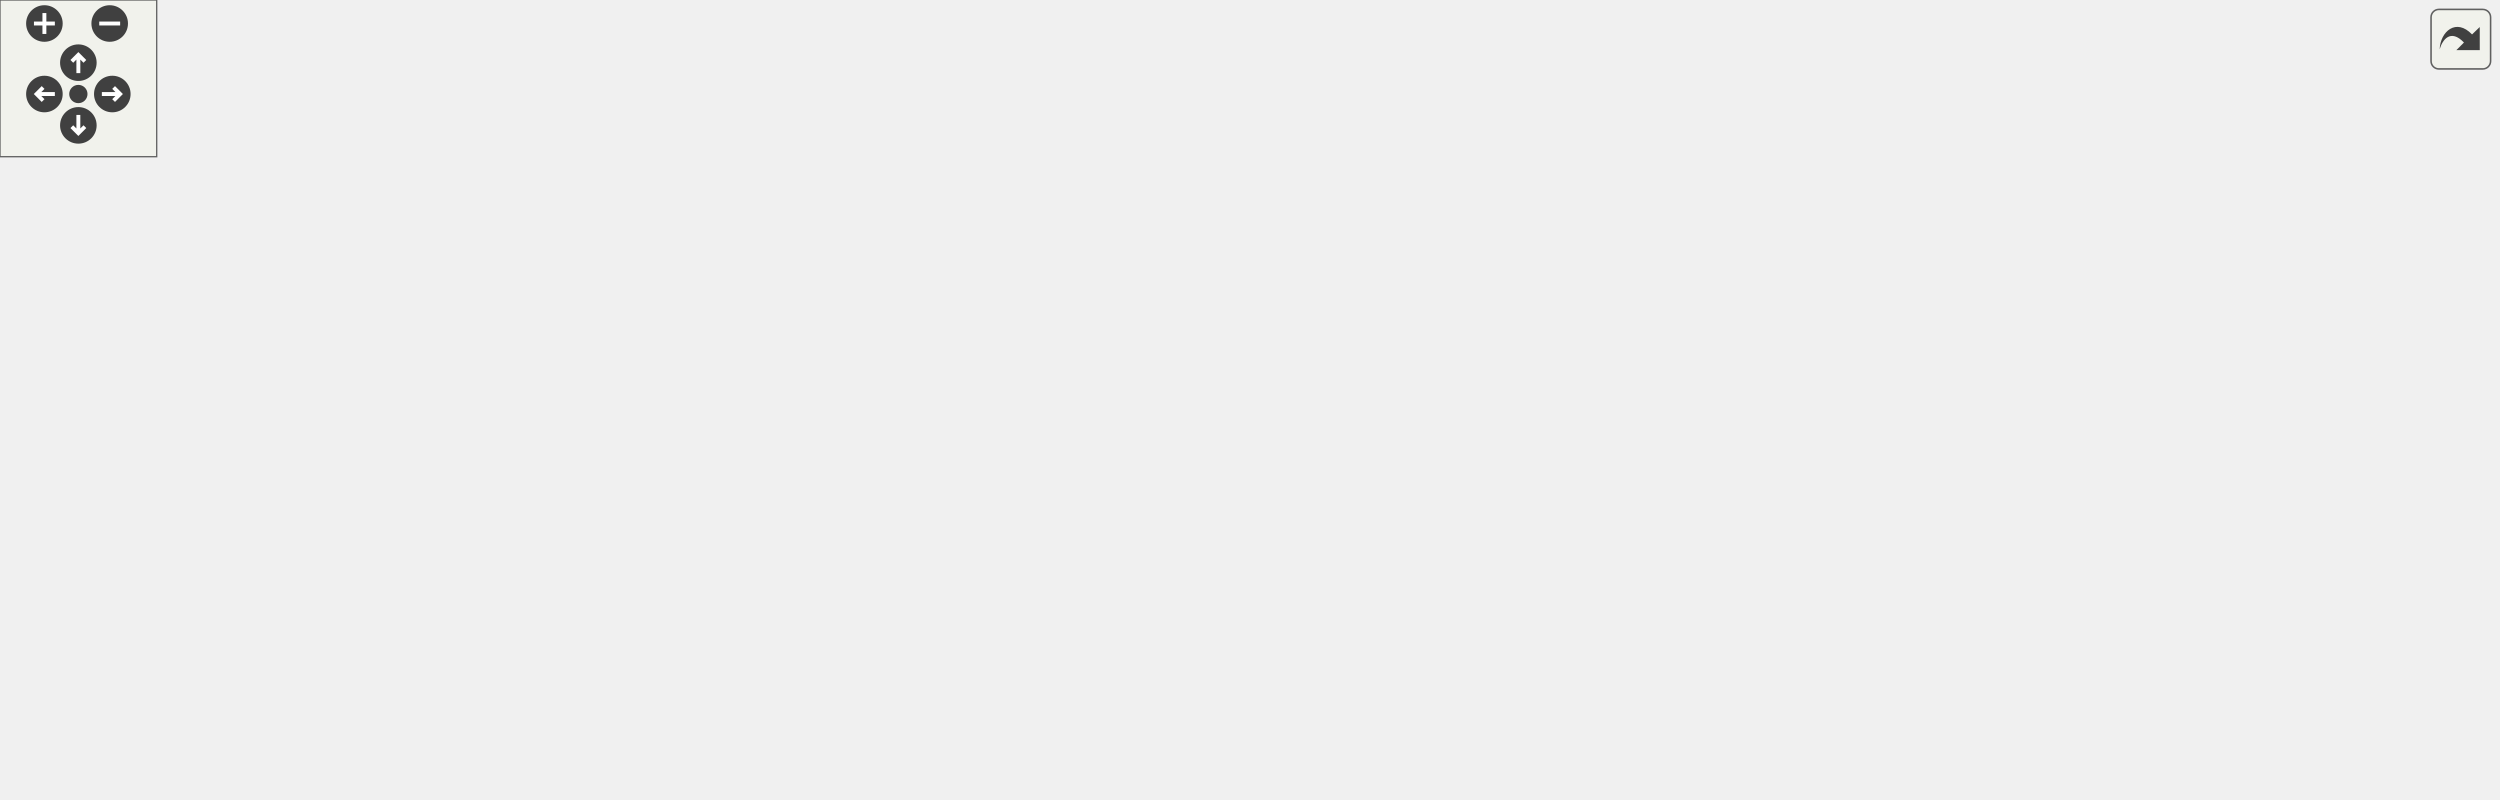
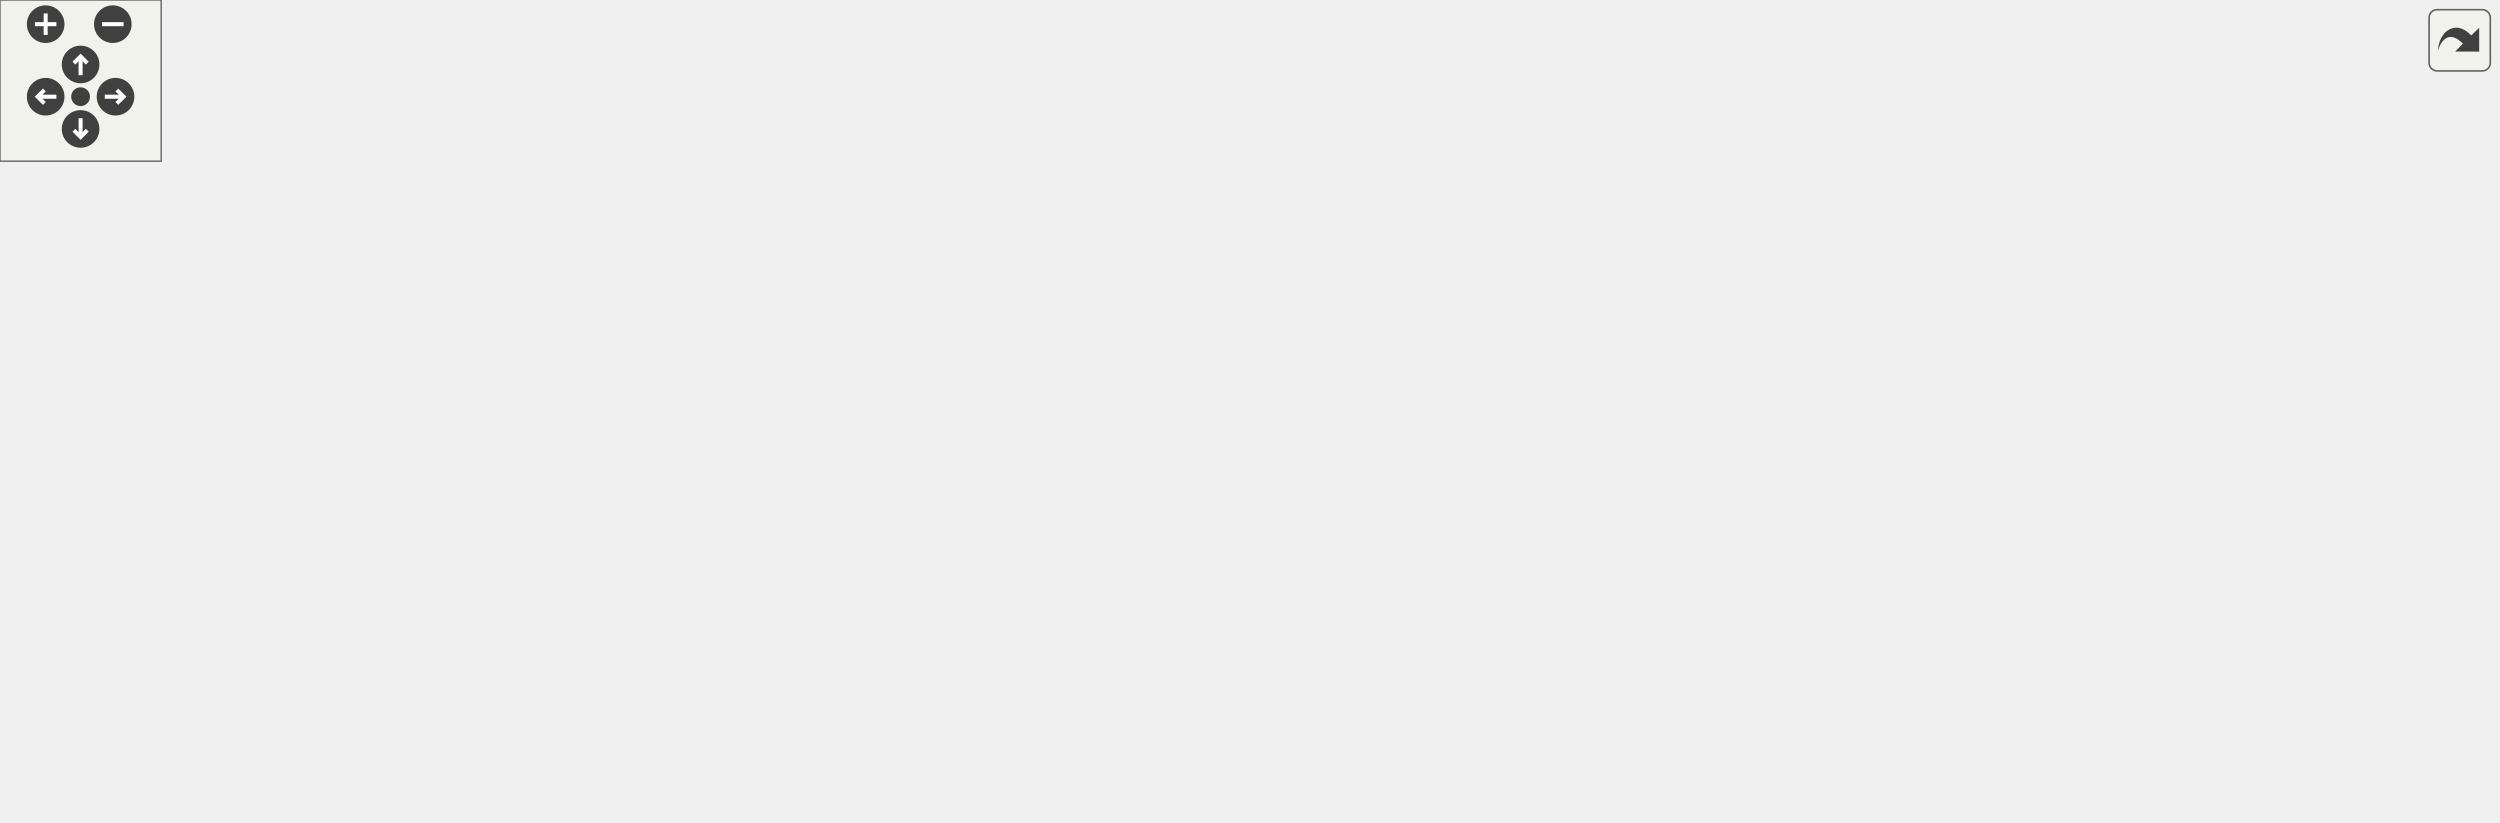
<svg xmlns="http://www.w3.org/2000/svg" xmlns:xlink="http://www.w3.org/1999/xlink" id="main" version="1.1" xml:space="preserve">
  <style type="text/css">
.edge:hover path { stroke: red; }
.edge:hover polygon { stroke: red; fill: red; }
</style>
  <defs>
    <circle id="rim" cx="0" cy="0" r="7" />
    <circle id="rim2" cx="0" cy="0" r="3.5" />
    <g id="zoomPlus">
      <use xlink:href="#rim" fill="#404040">
        <set attributeName="fill" to="#808080" begin="zoomplus.mouseover" end="zoomplus.mouseout" />
      </use>
      <path d="M-4,0h8M0,-4v8" fill="none" stroke="white" stroke-width="1.5" pointer-events="none" />
    </g>
    <g id="zoomMin">
      <use xlink:href="#rim" fill="#404040">
        <set attributeName="fill" to="#808080" begin="zoomminus.mouseover" end="zoomminus.mouseout" />
      </use>
      <path d="M-4,0h8" fill="none" stroke="white" stroke-width="1.5" pointer-events="none" />
    </g>
    <g id="dirArrow">
      <path fill="none" stroke="white" stroke-width="1.5" d="M0,-3.0v7 M-2.5,-0.5L0,-3.0L2.5,-0.5" />
    </g>
    <g id="resetDef">
      <use xlink:href="#rim2" fill="#404040">
        <set attributeName="fill" to="#808080" begin="reset.mouseover" end="reset.mouseout" />
      </use>
    </g>
  </defs>
  <svg id="graph" class="graph">
    <g id="viewport">
      <g id="node1" class="node">
        <g id="a_node1">
          <a xlink:title="The data for an open file descriptor.">
-             <polygon fill="#bfbfbf" stroke="black" points="734.5,-7 734.5,-26 807.5,-26 807.5,-7 734.5,-7" />
-             <text text-anchor="middle" x="771" y="-14" font-family="Helvetica,sans-Serif" font-size="10.00">fs_handle_t</text>
+             <polygon fill="#bfbfbf" stroke="black" points="301.87,-7 301.87,-26 374.87,-26 374.87,-7 301.87,-7" />
+             <text text-anchor="middle" x="338.37" y="-14" font-family="Helvetica,sans-Serif" font-size="10.00">fs_handle_t</text>
          </a>
        </g>
      </g>
      <g id="node2" class="node">
        <g id="a_node2">
          <a xlink:href="structfs__directory__entry__t.html" target="_top" xlink:title="A VFS directory entry. Files AND directories have these, but internally there is also a tree of fs_tr...">
-             <polygon fill="none" stroke="black" points="73,-98 73,-117 187,-117 187,-98 73,-98" />
-             <text text-anchor="middle" x="130" y="-105" font-family="Helvetica,sans-Serif" font-size="10.00">fs_directory_entry_t</text>
+             <polygon fill="none" stroke="black" points="717.37,-98 717.37,-117 831.37,-117 831.37,-98 717.37,-98" />
+             <text text-anchor="middle" x="774.37" y="-105" font-family="Helvetica,sans-Serif" font-size="10.00">fs_directory_entry_t</text>
          </a>
        </g>
      </g>
      <g id="edge1" class="edge">
-         <path fill="none" stroke="#9a32cd" stroke-dasharray="5,2" d="M156.23,-93.53C184.35,-80.29 230.68,-60.41 273,-51 360.97,-31.45 634.75,-21.55 734.32,-18.53" />
-         <polygon fill="#9a32cd" stroke="#9a32cd" points="154.59,-90.43 147.08,-97.9 157.61,-96.75 154.59,-90.43" />
-         <text text-anchor="middle" x="282.5" y="-54" font-family="Helvetica,sans-Serif" font-size="10.00"> file</text>
+         <path fill="none" stroke="#9a32cd" stroke-dasharray="5,2" d="M742.03,-94.26C729.92,-89.73 716.04,-84.58 703.37,-80 666.62,-66.72 658.45,-59.8 620.37,-51 533.91,-31.01 429.62,-22.57 375.32,-19.32" />
+         <polygon fill="#9a32cd" stroke="#9a32cd" points="741.12,-97.66 751.72,-97.9 743.59,-91.11 741.12,-97.66" />
+         <text text-anchor="middle" x="665.87" y="-54" font-family="Helvetica,sans-Serif" font-size="10.00"> file</text>
      </g>
      <g id="edge2" class="edge">
-         <path fill="none" stroke="#9a32cd" stroke-dasharray="5,2" d="M197.08,-114.44C201.99,-112.88 205,-110.57 205,-107.5 205,-102.71 197.67,-99.76 187.23,-98.64" />
-         <polygon fill="#9a32cd" stroke="#9a32cd" points="196.37,-111.01 187.23,-116.36 197.71,-117.89 196.37,-111.01" />
-         <text text-anchor="middle" x="217.5" y="-105" font-family="Helvetica,sans-Serif" font-size="10.00"> next</text>
+         <path fill="none" stroke="#9a32cd" stroke-dasharray="5,2" d="M841.46,-114.44C846.37,-112.88 849.37,-110.57 849.37,-107.5 849.37,-102.71 842.05,-99.76 831.6,-98.64" />
+         <polygon fill="#9a32cd" stroke="#9a32cd" points="840.75,-111.01 831.6,-116.36 842.08,-117.89 840.75,-111.01" />
+         <text text-anchor="middle" x="861.87" y="-105" font-family="Helvetica,sans-Serif" font-size="10.00"> next</text>
      </g>
      <g id="node4" class="node">
        <g id="a_node4">
          <a xlink:href="structfs__tree__t.html" target="_top" xlink:title="Used internally by filesystem.c to cache directories to RAM.">
-             <polygon fill="none" stroke="black" points="236.5,-7 236.5,-26 295.5,-26 295.5,-7 236.5,-7" />
-             <text text-anchor="middle" x="266" y="-14" font-family="Helvetica,sans-Serif" font-size="10.00">fs_tree_t</text>
+             <polygon fill="none" stroke="black" points="600.87,-7 600.87,-26 659.87,-26 659.87,-7 600.87,-7" />
+             <text text-anchor="middle" x="630.37" y="-14" font-family="Helvetica,sans-Serif" font-size="10.00">fs_tree_t</text>
          </a>
        </g>
      </g>
      <g id="edge6" class="edge">
-         <path fill="none" stroke="#9a32cd" stroke-dasharray="5,2" d="M122.84,-88.22C119.51,-76.4 117.85,-61.34 126,-51 139.47,-33.93 199.3,-24.59 236.26,-20.36" />
-         <polygon fill="#9a32cd" stroke="#9a32cd" points="119.62,-89.6 126.15,-97.94 126.24,-87.35 119.62,-89.6" />
-         <text text-anchor="middle" x="138" y="-54" font-family="Helvetica,sans-Serif" font-size="10.00"> files</text>
+         <path fill="none" stroke="#9a32cd" stroke-dasharray="5,2" d="M771.71,-87.63C769.04,-75.56 763.77,-60.44 753.37,-51 727.74,-27.71 687.48,-20.38 660.05,-18.19" />
+         <polygon fill="#9a32cd" stroke="#9a32cd" points="768.29,-88.39 773.49,-97.62 775.18,-87.16 768.29,-88.39" />
+         <text text-anchor="middle" x="773.37" y="-54" font-family="Helvetica,sans-Serif" font-size="10.00"> files</text>
      </g>
      <g id="node3" class="node">
        <g id="a_node3">
          <a xlink:title=" ">
-             <polygon fill="none" stroke="#bfbfbf" points="254,-226.5 254,-245.5 310,-245.5 310,-226.5 254,-226.5" />
-             <text text-anchor="middle" x="282" y="-233.5" font-family="Helvetica,sans-Serif" font-size="10.00">uint64_t</text>
-           </a>
-         </g>
-       </g>
-       <g id="edge21" class="edge">
-         <path fill="none" stroke="#9a32cd" stroke-dasharray="5,2" d="M290.15,-216.98C299.15,-198.8 315.16,-170.93 336,-153 350.47,-140.55 361.36,-148.35 375,-135 404.69,-105.94 381.84,-74.64 416,-51 441.77,-33.16 648.9,-22.58 734.34,-18.94" />
-         <polygon fill="#9a32cd" stroke="#9a32cd" points="286.91,-215.65 285.79,-226.19 293.23,-218.65 286.91,-215.65" />
-         <text text-anchor="middle" x="422" y="-127" font-family="Helvetica,sans-Serif" font-size="10.00"> inbufpos</text>
-         <text text-anchor="middle" x="422" y="-116" font-family="Helvetica,sans-Serif" font-size="10.00">inbufsize</text>
-         <text text-anchor="middle" x="422" y="-105" font-family="Helvetica,sans-Serif" font-size="10.00">outbufpos</text>
-         <text text-anchor="middle" x="422" y="-94" font-family="Helvetica,sans-Serif" font-size="10.00">outbufsize</text>
-         <text text-anchor="middle" x="422" y="-83" font-family="Helvetica,sans-Serif" font-size="10.00">seekpos</text>
+             <polygon fill="none" stroke="#bfbfbf" points="332.37,-226.5 332.37,-245.5 388.37,-245.5 388.37,-226.5 332.37,-226.5" />
+             <text text-anchor="middle" x="360.37" y="-233.5" font-family="Helvetica,sans-Serif" font-size="10.00">uint64_t</text>
+           </a>
+         </g>
+       </g>
+       <g id="edge22" class="edge">
+         <path fill="none" stroke="#9a32cd" stroke-dasharray="5,2" d="M358.49,-216.39C353.95,-171.47 342.51,-58.44 339.25,-26.2" />
+         <polygon fill="#9a32cd" stroke="#9a32cd" points="355.02,-216.88 359.51,-226.47 361.99,-216.17 355.02,-216.88" />
+         <text text-anchor="middle" x="375.37" y="-127" font-family="Helvetica,sans-Serif" font-size="10.00"> inbufpos</text>
+         <text text-anchor="middle" x="375.37" y="-116" font-family="Helvetica,sans-Serif" font-size="10.00">inbufsize</text>
+         <text text-anchor="middle" x="375.37" y="-105" font-family="Helvetica,sans-Serif" font-size="10.00">outbufpos</text>
+         <text text-anchor="middle" x="375.37" y="-94" font-family="Helvetica,sans-Serif" font-size="10.00">outbufsize</text>
+         <text text-anchor="middle" x="375.37" y="-83" font-family="Helvetica,sans-Serif" font-size="10.00">seekpos</text>
      </g>
      <g id="edge3" class="edge">
-         <path fill="none" stroke="#9a32cd" stroke-dasharray="5,2" d="M244.25,-225.38C234.1,-221.35 223.79,-215.73 216,-208 197.19,-189.34 209.58,-173.67 193,-153 180.43,-137.33 160.96,-124.75 147,-117.01" />
-         <polygon fill="#9a32cd" stroke="#9a32cd" points="243.26,-228.74 253.85,-228.79 245.6,-222.15 243.26,-228.74" />
-         <text text-anchor="middle" x="234" y="-183.5" font-family="Helvetica,sans-Serif" font-size="10.00"> lbapos</text>
-         <text text-anchor="middle" x="234" y="-172.5" font-family="Helvetica,sans-Serif" font-size="10.00">size</text>
+         <path fill="none" stroke="#9a32cd" stroke-dasharray="5,2" d="M397.25,-221.92C403.95,-218.23 410.39,-213.65 415.37,-208 432.5,-188.62 413.82,-168.7 434.37,-153 458.18,-134.81 674.09,-141.3 703.37,-135 721.77,-131.04 741.77,-123.24 755.84,-117.12" />
+         <polygon fill="#9a32cd" stroke="#9a32cd" points="395.51,-218.87 388.06,-226.39 398.58,-225.16 395.51,-218.87" />
+         <text text-anchor="middle" x="452.37" y="-183.5" font-family="Helvetica,sans-Serif" font-size="10.00"> lbapos</text>
+         <text text-anchor="middle" x="452.37" y="-172.5" font-family="Helvetica,sans-Serif" font-size="10.00">size</text>
      </g>
      <g id="edge5" class="edge">
-         <path fill="none" stroke="#9a32cd" stroke-dasharray="5,2" d="M280.63,-216.39C277.33,-171.47 269.01,-58.44 266.64,-26.2" />
-         <polygon fill="#9a32cd" stroke="#9a32cd" points="277.15,-216.76 281.37,-226.47 284.13,-216.24 277.15,-216.76" />
-         <text text-anchor="middle" x="293" y="-116" font-family="Helvetica,sans-Serif" font-size="10.00"> device</text>
-         <text text-anchor="middle" x="293" y="-105" font-family="Helvetica,sans-Serif" font-size="10.00">lbapos</text>
-         <text text-anchor="middle" x="293" y="-94" font-family="Helvetica,sans-Serif" font-size="10.00">size</text>
+         <path fill="none" stroke="#9a32cd" stroke-dasharray="5,2" d="M368.46,-217.12C377.43,-197.17 392.24,-163.91 404.37,-135 414.57,-110.73 407,-97.83 426.37,-80 475.71,-34.6 557.26,-22.16 600.81,-18.76" />
+         <polygon fill="#9a32cd" stroke="#9a32cd" points="365.16,-215.93 364.24,-226.48 371.54,-218.8 365.16,-215.93" />
+         <text text-anchor="middle" x="444.37" y="-116" font-family="Helvetica,sans-Serif" font-size="10.00"> device</text>
+         <text text-anchor="middle" x="444.37" y="-105" font-family="Helvetica,sans-Serif" font-size="10.00">lbapos</text>
+         <text text-anchor="middle" x="444.37" y="-94" font-family="Helvetica,sans-Serif" font-size="10.00">size</text>
      </g>
      <g id="node5" class="node">
        <g id="a_node5">
          <a xlink:href="structfilesystem__t.html" target="_top" xlink:title="Defines a filesystem driver.">
-             <polygon fill="none" stroke="black" points="472.5,-98 472.5,-117 549.5,-117 549.5,-98 472.5,-98" />
-             <text text-anchor="middle" x="511" y="-105" font-family="Helvetica,sans-Serif" font-size="10.00">filesystem_t</text>
+             <polygon fill="none" stroke="black" points="181.87,-98 181.87,-117 258.87,-117 258.87,-98 181.87,-98" />
+             <text text-anchor="middle" x="220.37" y="-105" font-family="Helvetica,sans-Serif" font-size="10.00">filesystem_t</text>
          </a>
        </g>
      </g>
      <g id="edge9" class="edge">
-         <path fill="none" stroke="#9a32cd" stroke-dasharray="5,2" d="M313.83,-221.75C320.66,-217.97 327.47,-213.38 333,-208 353.1,-188.42 341.22,-169.38 364,-153 398.54,-128.17 417.71,-148.64 458,-135 471.64,-130.38 486.21,-122.89 496.62,-117.05" />
-         <polygon fill="#9a32cd" stroke="#9a32cd" points="311.97,-218.77 304.63,-226.41 315.13,-225.02 311.97,-218.77" />
-         <text text-anchor="middle" x="387.5" y="-194.5" font-family="Helvetica,sans-Serif" font-size="10.00"> createdir</text>
-         <text text-anchor="middle" x="387.5" y="-183.5" font-family="Helvetica,sans-Serif" font-size="10.00">createfile</text>
-         <text text-anchor="middle" x="387.5" y="-172.5" font-family="Helvetica,sans-Serif" font-size="10.00">readfile</text>
-         <text text-anchor="middle" x="387.5" y="-161.5" font-family="Helvetica,sans-Serif" font-size="10.00">writefile</text>
+         <path fill="none" stroke="#9a32cd" stroke-dasharray="5,2" d="M322.45,-229.77C306.91,-225.96 289.71,-219.37 277.37,-208 257.89,-190.04 267.64,-175.94 254.37,-153 246.68,-139.7 235.53,-125.87 228.13,-117.22" />
+         <polygon fill="#9a32cd" stroke="#9a32cd" points="321.84,-233.22 332.36,-231.9 323.31,-226.38 321.84,-233.22" />
+         <text text-anchor="middle" x="300.87" y="-183.5" font-family="Helvetica,sans-Serif" font-size="10.00"> createdir</text>
+         <text text-anchor="middle" x="300.87" y="-172.5" font-family="Helvetica,sans-Serif" font-size="10.00">createfile</text>
      </g>
      <g id="edge4" class="edge">
-         <path fill="none" stroke="#9a32cd" stroke-dasharray="5,2" d="M226.21,-23.51C205.62,-28.23 181.09,-36.54 163,-51 147.41,-63.46 137.55,-85.42 132.98,-97.65" />
-         <polygon fill="#9a32cd" stroke="#9a32cd" points="227.18,-26.89 236.25,-21.42 225.75,-20.04 227.18,-26.89" />
-         <text text-anchor="middle" x="186.5" y="-54" font-family="Helvetica,sans-Serif" font-size="10.00"> directory</text>
+         <path fill="none" stroke="#9a32cd" stroke-dasharray="5,2" d="M652.94,-31.45C683.12,-50.1 735.69,-82.59 760.57,-97.97" />
+         <polygon fill="#9a32cd" stroke="#9a32cd" points="654.7,-28.42 644.35,-26.14 651.02,-34.37 654.7,-28.42" />
+         <text text-anchor="middle" x="725.87" y="-54" font-family="Helvetica,sans-Serif" font-size="10.00"> directory</text>
      </g>
      <g id="edge7" class="edge">
-         <path fill="none" stroke="#9a32cd" stroke-dasharray="5,2" d="M305.67,-22.95C310.41,-21.77 313.5,-19.62 313.5,-16.5 313.5,-11.5 305.58,-9 295.69,-9" />
-         <polygon fill="#9a32cd" stroke="#9a32cd" points="305.26,-19.47 295.69,-24 306,-26.43 305.26,-19.47" />
-         <text text-anchor="middle" x="338.5" y="-25" font-family="Helvetica,sans-Serif" font-size="10.00"> child_dirs</text>
-         <text text-anchor="middle" x="338.5" y="-14" font-family="Helvetica,sans-Serif" font-size="10.00">next</text>
-         <text text-anchor="middle" x="338.5" y="-3" font-family="Helvetica,sans-Serif" font-size="10.00">parent</text>
+         <path fill="none" stroke="#9a32cd" stroke-dasharray="5,2" d="M670.05,-22.95C674.78,-21.77 677.87,-19.62 677.87,-16.5 677.87,-11.5 669.96,-9 660.06,-9" />
+         <polygon fill="#9a32cd" stroke="#9a32cd" points="669.64,-19.47 660.06,-24 670.37,-26.43 669.64,-19.47" />
+         <text text-anchor="middle" x="702.87" y="-25" font-family="Helvetica,sans-Serif" font-size="10.00"> child_dirs</text>
+         <text text-anchor="middle" x="702.87" y="-14" font-family="Helvetica,sans-Serif" font-size="10.00">next</text>
+         <text text-anchor="middle" x="702.87" y="-3" font-family="Helvetica,sans-Serif" font-size="10.00">parent</text>
      </g>
      <g id="edge8" class="edge">
-         <path fill="none" stroke="#9a32cd" stroke-dasharray="5,2" d="M486.51,-93.3C477.66,-88.79 467.51,-83.9 458,-80 401.89,-56.99 333.93,-36.54 295.77,-25.69" />
-         <polygon fill="#9a32cd" stroke="#9a32cd" points="485.03,-96.48 495.51,-97.99 488.26,-90.27 485.03,-96.48" />
-         <text text-anchor="middle" x="454" y="-54" font-family="Helvetica,sans-Serif" font-size="10.00"> responsible_driver</text>
+         <path fill="none" stroke="#9a32cd" stroke-dasharray="5,2" d="M240.11,-92.09C259.14,-79 289.26,-60.36 318.37,-51 418.21,-18.9 544.32,-16.13 600.74,-16.74" />
+         <polygon fill="#9a32cd" stroke="#9a32cd" points="237.87,-89.38 231.71,-98 241.9,-95.1 237.87,-89.38" />
+         <text text-anchor="middle" x="365.37" y="-54" font-family="Helvetica,sans-Serif" font-size="10.00"> responsible_driver</text>
      </g>
      <g id="edge11" class="edge">
-         <path fill="none" stroke="#9a32cd" stroke-dasharray="5,2" d="M559.72,-115.11C564.48,-113.58 567.5,-111.04 567.5,-107.5 567.5,-101.84 559.77,-98.74 549.56,-98.21" />
-         <polygon fill="#9a32cd" stroke="#9a32cd" points="558.85,-111.71 549.56,-116.79 559.99,-118.61 558.85,-111.71" />
-         <text text-anchor="middle" x="580" y="-105" font-family="Helvetica,sans-Serif" font-size="10.00"> next</text>
+         <path fill="none" stroke="#9a32cd" stroke-dasharray="5,2" d="M269.09,-115.11C273.85,-113.58 276.87,-111.04 276.87,-107.5 276.87,-101.84 269.14,-98.74 258.93,-98.21" />
+         <polygon fill="#9a32cd" stroke="#9a32cd" points="268.22,-111.71 258.93,-116.79 269.37,-118.61 268.22,-111.71" />
+         <text text-anchor="middle" x="289.37" y="-105" font-family="Helvetica,sans-Serif" font-size="10.00"> next</text>
      </g>
      <g id="node6" class="node">
        <g id="a_node6">
          <a xlink:title=" ">
-             <polygon fill="none" stroke="#bfbfbf" points="360.5,-226.5 360.5,-245.5 455.5,-245.5 455.5,-226.5 360.5,-226.5" />
-             <text text-anchor="middle" x="408" y="-233.5" font-family="Helvetica,sans-Serif" font-size="10.00">void *(*)(void *)</text>
+             <polygon fill="none" stroke="#bfbfbf" points="90.87,-226.5 90.87,-245.5 185.87,-245.5 185.87,-226.5 90.87,-226.5" />
+             <text text-anchor="middle" x="138.37" y="-233.5" font-family="Helvetica,sans-Serif" font-size="10.00">void *(*)(void *)</text>
          </a>
        </g>
      </g>
      <g id="edge10" class="edge">
-         <path fill="none" stroke="#9a32cd" stroke-dasharray="5,2" d="M411.9,-216.68C416.45,-198.85 425.4,-171.76 441,-153 454.44,-136.83 475.32,-124.63 490.78,-117.13" />
-         <polygon fill="#9a32cd" stroke="#9a32cd" points="408.49,-215.9 409.62,-226.44 415.31,-217.5 408.49,-215.9" />
-         <text text-anchor="middle" x="457" y="-178" font-family="Helvetica,sans-Serif" font-size="10.00"> getdir</text>
+         <path fill="none" stroke="#9a32cd" stroke-dasharray="5,2" d="M146.81,-216.66C154.98,-199.6 168.18,-173.76 182.37,-153 191.43,-139.75 203.78,-125.9 211.91,-117.25" />
+         <polygon fill="#9a32cd" stroke="#9a32cd" points="143.49,-215.48 142.41,-226.02 149.83,-218.46 143.49,-215.48" />
+         <text text-anchor="middle" x="198.37" y="-178" font-family="Helvetica,sans-Serif" font-size="10.00"> getdir</text>
      </g>
      <g id="node7" class="node">
        <g id="a_node7">
          <a xlink:title=" ">
-             <polygon fill="none" stroke="#bfbfbf" points="657,-226.5 657,-245.5 695,-245.5 695,-226.5 657,-226.5" />
-             <text text-anchor="middle" x="676" y="-233.5" font-family="Helvetica,sans-Serif" font-size="10.00">char</text>
-           </a>
-         </g>
-       </g>
-       <g id="edge22" class="edge">
-         <path fill="none" stroke="#9a32cd" stroke-dasharray="5,2" d="M705.16,-232.88C758.08,-227.27 868.87,-207.08 917,-135 930.57,-114.67 930.36,-100.47 917,-80 893.03,-43.29 842.52,-28.07 807.68,-21.81" />
-         <polygon fill="#9a32cd" stroke="#9a32cd" points="704.71,-229.4 695.09,-233.84 705.38,-236.37 704.71,-229.4" />
-         <text text-anchor="middle" x="943" y="-110.5" font-family="Helvetica,sans-Serif" font-size="10.00"> inbuf</text>
-         <text text-anchor="middle" x="943" y="-99.5" font-family="Helvetica,sans-Serif" font-size="10.00">outbuf</text>
-       </g>
-       <g id="edge18" class="edge">
-         <path fill="none" stroke="#9a32cd" stroke-dasharray="5,2" d="M646.8,-235.79C620.7,-234.93 582.98,-229.56 559,-208 539.77,-190.71 560.6,-168.64 540,-153 513.76,-133.07 276.61,-139.75 244,-135 215.45,-130.84 183.5,-123.14 160.7,-117.11" />
-         <polygon fill="#9a32cd" stroke="#9a32cd" points="646.81,-239.29 656.86,-235.93 646.9,-232.29 646.81,-239.29" />
-         <text text-anchor="middle" x="592" y="-189" font-family="Helvetica,sans-Serif" font-size="10.00"> alt_filename</text>
-         <text text-anchor="middle" x="592" y="-178" font-family="Helvetica,sans-Serif" font-size="10.00">device_name</text>
-         <text text-anchor="middle" x="592" y="-167" font-family="Helvetica,sans-Serif" font-size="10.00">filename</text>
-       </g>
-       <g id="edge14" class="edge">
-         <path fill="none" stroke="#9a32cd" stroke-dasharray="5,2" d="M684.44,-217C685.5,-214.05 686.42,-210.98 687,-208 691.7,-184.01 697.2,-175.21 687,-153 676.61,-130.37 623.85,-91.94 602,-80 499.94,-24.24 357.2,-17.23 295.9,-17" />
-         <polygon fill="#9a32cd" stroke="#9a32cd" points="681.2,-215.69 680.57,-226.27 687.65,-218.39 681.2,-215.69" />
-         <text text-anchor="middle" x="706.5" y="-110.5" font-family="Helvetica,sans-Serif" font-size="10.00"> device_name</text>
-         <text text-anchor="middle" x="706.5" y="-99.5" font-family="Helvetica,sans-Serif" font-size="10.00">name</text>
+             <polygon fill="none" stroke="#bfbfbf" points="578.37,-226.5 578.37,-245.5 616.37,-245.5 616.37,-226.5 578.37,-226.5" />
+             <text text-anchor="middle" x="597.37" y="-233.5" font-family="Helvetica,sans-Serif" font-size="10.00">char</text>
+           </a>
+         </g>
+       </g>
+       <g id="edge23" class="edge">
+         <path fill="none" stroke="#9a32cd" stroke-dasharray="5,2" d="M584.83,-218.55C571.53,-201.49 549.56,-174.38 528.37,-153 519.72,-144.27 515.77,-143.98 507.37,-135 486.56,-112.72 489.84,-99.46 466.37,-80 435.34,-54.27 391.93,-35.97 364.49,-26.07" />
+         <polygon fill="#9a32cd" stroke="#9a32cd" points="582.06,-220.69 590.94,-226.47 587.6,-216.41 582.06,-220.69" />
+         <text text-anchor="middle" x="523.37" y="-110.5" font-family="Helvetica,sans-Serif" font-size="10.00"> inbuf</text>
+         <text text-anchor="middle" x="523.37" y="-99.5" font-family="Helvetica,sans-Serif" font-size="10.00">outbuf</text>
+       </g>
+       <g id="edge19" class="edge">
+         <path fill="none" stroke="#9a32cd" stroke-dasharray="5,2" d="M624.95,-220.97C630.78,-217.25 636.61,-212.88 641.37,-208 661.14,-187.77 652.29,-171.85 673.37,-153 685.3,-142.34 724.65,-126.65 750.56,-117.03" />
+         <polygon fill="#9a32cd" stroke="#9a32cd" points="622.78,-218.19 615.94,-226.28 626.33,-224.22 622.78,-218.19" />
+         <text text-anchor="middle" x="706.37" y="-189" font-family="Helvetica,sans-Serif" font-size="10.00"> alt_filename</text>
+         <text text-anchor="middle" x="706.37" y="-178" font-family="Helvetica,sans-Serif" font-size="10.00">device_name</text>
+         <text text-anchor="middle" x="706.37" y="-167" font-family="Helvetica,sans-Serif" font-size="10.00">filename</text>
+       </g>
+       <g id="edge15" class="edge">
+         <path fill="none" stroke="#9a32cd" stroke-dasharray="5,2" d="M600.2,-216.39C607.01,-171.47 624.16,-58.44 629.05,-26.2" />
+         <polygon fill="#9a32cd" stroke="#9a32cd" points="596.71,-216.06 598.67,-226.47 603.63,-217.11 596.71,-216.06" />
+         <text text-anchor="middle" x="654.87" y="-110.5" font-family="Helvetica,sans-Serif" font-size="10.00"> device_name</text>
+         <text text-anchor="middle" x="654.87" y="-99.5" font-family="Helvetica,sans-Serif" font-size="10.00">name</text>
      </g>
      <g id="edge12" class="edge">
-         <path fill="none" stroke="#9a32cd" stroke-dasharray="5,2" d="M659.83,-218.52C657.01,-215.19 654.26,-211.6 652,-208 637.9,-185.57 648.06,-171.4 629,-153 607.34,-132.09 574.9,-120.81 549.52,-114.84" />
-         <polygon fill="#9a32cd" stroke="#9a32cd" points="657.42,-221.07 666.74,-226.12 662.6,-216.36 657.42,-221.07" />
-         <text text-anchor="middle" x="669.5" y="-194.5" font-family="Helvetica,sans-Serif" font-size="10.00"> mount</text>
-         <text text-anchor="middle" x="669.5" y="-183.5" font-family="Helvetica,sans-Serif" font-size="10.00">name</text>
-         <text text-anchor="middle" x="669.5" y="-172.5" font-family="Helvetica,sans-Serif" font-size="10.00">rm</text>
-         <text text-anchor="middle" x="669.5" y="-161.5" font-family="Helvetica,sans-Serif" font-size="10.00">rmdir</text>
+         <path fill="none" stroke="#9a32cd" stroke-dasharray="5,2" d="M568.06,-233.83C546.21,-231.5 516.91,-225.1 497.37,-208 477.44,-190.54 495.56,-168.91 474.37,-153 446.12,-131.78 351.07,-141.72 316.37,-135 292.61,-130.4 266.13,-122.9 247.01,-117.06" />
+         <polygon fill="#9a32cd" stroke="#9a32cd" points="567.85,-237.33 578.11,-234.68 568.43,-230.35 567.85,-237.33" />
+         <text text-anchor="middle" x="512.87" y="-178" font-family="Helvetica,sans-Serif" font-size="10.00"> name</text>
      </g>
      <g id="node8" class="node">
        <g id="a_node8">
          <a xlink:title=" ">
-             <polygon fill="none" stroke="#bfbfbf" points="473.5,-226.5 473.5,-245.5 518.5,-245.5 518.5,-226.5 473.5,-226.5" />
-             <text text-anchor="middle" x="496" y="-233.5" font-family="Helvetica,sans-Serif" font-size="10.00">size_t</text>
+             <polygon fill="none" stroke="#bfbfbf" points="203.87,-226.5 203.87,-245.5 232.87,-245.5 232.87,-226.5 203.87,-226.5" />
+             <text text-anchor="middle" x="218.37" y="-233.5" font-family="Helvetica,sans-Serif" font-size="10.00">int</text>
          </a>
        </g>
      </g>
      <g id="edge13" class="edge">
-         <path fill="none" stroke="#9a32cd" stroke-dasharray="5,2" d="M484.65,-217.53C483.14,-214.46 481.83,-211.22 481,-208 474.87,-184.34 473.86,-176.38 481,-153 485.25,-139.1 495.46,-125.62 502.79,-117.2" />
-         <polygon fill="#9a32cd" stroke="#9a32cd" points="481.78,-219.55 489.79,-226.48 487.85,-216.07 481.78,-219.55" />
-         <text text-anchor="middle" x="510.5" y="-178" font-family="Helvetica,sans-Serif" font-size="10.00"> truncatefile</text>
+         <path fill="none" stroke="#9a32cd" stroke-dasharray="5,2" d="M218.55,-216.35C218.71,-199.73 219,-174.74 219.37,-153 219.59,-140.48 219.93,-125.99 220.16,-117.03" />
+         <polygon fill="#9a32cd" stroke="#9a32cd" points="215.05,-216.35 218.45,-226.38 222.05,-216.42 215.05,-216.35" />
+         <text text-anchor="middle" x="236.87" y="-178" font-family="Helvetica,sans-Serif" font-size="10.00"> mount</text>
      </g>
      <g id="node9" class="node">
        <g id="a_node9">
          <a xlink:title=" ">
-             <polygon fill="none" stroke="#bfbfbf" points="0,-226.5 0,-245.5 50,-245.5 50,-226.5 0,-226.5" />
-             <text text-anchor="middle" x="25" y="-233.5" font-family="Helvetica,sans-Serif" font-size="10.00">uint8_t</text>
-           </a>
-         </g>
-       </g>
-       <g id="edge20" class="edge">
-         <path fill="none" stroke="#9a32cd" stroke-dasharray="5,2" d="M30.89,-216.54C37.22,-198.8 48.63,-171.96 65,-153 78.41,-137.47 98.42,-124.86 112.69,-117.08" />
-         <polygon fill="#9a32cd" stroke="#9a32cd" points="27.49,-215.66 27.6,-226.25 34.12,-217.9 27.49,-215.66" />
-         <text text-anchor="middle" x="81" y="-200" font-family="Helvetica,sans-Serif" font-size="10.00"> day</text>
-         <text text-anchor="middle" x="81" y="-189" font-family="Helvetica,sans-Serif" font-size="10.00">hour</text>
-         <text text-anchor="middle" x="81" y="-178" font-family="Helvetica,sans-Serif" font-size="10.00">min</text>
-         <text text-anchor="middle" x="81" y="-167" font-family="Helvetica,sans-Serif" font-size="10.00">month</text>
-         <text text-anchor="middle" x="81" y="-156" font-family="Helvetica,sans-Serif" font-size="10.00">sec</text>
-       </g>
-       <g id="edge15" class="edge">
-         <path fill="none" stroke="#9a32cd" stroke-dasharray="5,2" d="M20.64,-216.04C14.52,-184.34 7.3,-120.1 38,-80 62.14,-48.47 180.05,-28.9 236.18,-21.22" />
-         <polygon fill="#9a32cd" stroke="#9a32cd" points="17.28,-217.08 22.77,-226.15 24.13,-215.64 17.28,-217.08" />
-         <text text-anchor="middle" x="51" y="-105" font-family="Helvetica,sans-Serif" font-size="10.00"> dirty</text>
+             <polygon fill="none" stroke="#bfbfbf" points="11.37,-226.5 11.37,-245.5 49.37,-245.5 49.37,-226.5 11.37,-226.5" />
+             <text text-anchor="middle" x="30.37" y="-233.5" font-family="Helvetica,sans-Serif" font-size="10.00">bool</text>
+           </a>
+         </g>
+       </g>
+       <g id="edge24" class="edge">
+         <path fill="none" stroke="#9a32cd" stroke-dasharray="5,2" d="M21.5,-217.13C7.27,-185.61 -15.96,-119.72 16.37,-80 51.97,-36.28 225.12,-22.8 301.76,-18.94" />
+         <polygon fill="#9a32cd" stroke="#9a32cd" points="18.45,-218.87 25.89,-226.41 24.78,-215.88 18.45,-218.87" />
+         <text text-anchor="middle" x="35.37" y="-105" font-family="Helvetica,sans-Serif" font-size="10.00"> cached</text>
+       </g>
+       <g id="edge14" class="edge">
+         <path fill="none" stroke="#9a32cd" stroke-dasharray="5,2" d="M38.65,-217.42C48.5,-198.49 66.76,-168.95 91.37,-153 122.32,-132.95 137.88,-148.04 172.37,-135 184.66,-130.35 197.65,-123.02 207.01,-117.24" />
+         <polygon fill="#9a32cd" stroke="#9a32cd" points="35.48,-215.94 34.17,-226.46 41.75,-219.05 35.48,-215.94" />
+         <text text-anchor="middle" x="119.37" y="-200" font-family="Helvetica,sans-Serif" font-size="10.00"> readfile</text>
+         <text text-anchor="middle" x="119.37" y="-189" font-family="Helvetica,sans-Serif" font-size="10.00">rm</text>
+         <text text-anchor="middle" x="119.37" y="-178" font-family="Helvetica,sans-Serif" font-size="10.00">rmdir</text>
+         <text text-anchor="middle" x="119.37" y="-167" font-family="Helvetica,sans-Serif" font-size="10.00">truncatefile</text>
+         <text text-anchor="middle" x="119.37" y="-156" font-family="Helvetica,sans-Serif" font-size="10.00">writefile</text>
      </g>
      <g id="node10" class="node">
        <g id="a_node10">
          <a xlink:title=" ">
-             <polygon fill="none" stroke="#bfbfbf" points="320,-98 320,-117 366,-117 366,-98 320,-98" />
-             <text text-anchor="middle" x="343" y="-105" font-family="Helvetica,sans-Serif" font-size="10.00">void *</text>
-           </a>
-         </g>
+             <polygon fill="none" stroke="#bfbfbf" points="876.37,-226.5 876.37,-245.5 926.37,-245.5 926.37,-226.5 876.37,-226.5" />
+             <text text-anchor="middle" x="901.37" y="-233.5" font-family="Helvetica,sans-Serif" font-size="10.00">uint8_t</text>
+           </a>
+         </g>
+       </g>
+       <g id="edge21" class="edge">
+         <path fill="none" stroke="#9a32cd" stroke-dasharray="5,2" d="M877.34,-220.43C872.62,-216.8 868.01,-212.6 864.37,-208 847.96,-187.2 858.25,-173.43 841.37,-153 828.21,-137.07 807.88,-124.68 793.06,-117.07" />
+         <polygon fill="#9a32cd" stroke="#9a32cd" points="875.58,-223.47 885.78,-226.34 879.6,-217.74 875.58,-223.47" />
+         <text text-anchor="middle" x="880.37" y="-200" font-family="Helvetica,sans-Serif" font-size="10.00"> day</text>
+         <text text-anchor="middle" x="880.37" y="-189" font-family="Helvetica,sans-Serif" font-size="10.00">hour</text>
+         <text text-anchor="middle" x="880.37" y="-178" font-family="Helvetica,sans-Serif" font-size="10.00">min</text>
+         <text text-anchor="middle" x="880.37" y="-167" font-family="Helvetica,sans-Serif" font-size="10.00">month</text>
+         <text text-anchor="middle" x="880.37" y="-156" font-family="Helvetica,sans-Serif" font-size="10.00">sec</text>
      </g>
      <g id="edge16" class="edge">
-         <path fill="none" stroke="#9a32cd" stroke-dasharray="5,2" d="M328.9,-90.2C312.57,-71.32 286.27,-40.93 273.47,-26.14" />
-         <polygon fill="#9a32cd" stroke="#9a32cd" points="326.43,-92.69 335.62,-97.97 331.72,-88.11 326.43,-92.69" />
-         <text text-anchor="middle" x="325" y="-54" font-family="Helvetica,sans-Serif" font-size="10.00"> opaque</text>
+         <path fill="none" stroke="#9a32cd" stroke-dasharray="5,2" d="M905.31,-216.46C910.95,-184.39 917.24,-118.31 883.37,-80 853.93,-46.69 720.63,-27.69 660.25,-20.66" />
+         <polygon fill="#9a32cd" stroke="#9a32cd" points="901.87,-215.8 903.41,-226.29 908.75,-217.13 901.87,-215.8" />
+         <text text-anchor="middle" x="919.37" y="-105" font-family="Helvetica,sans-Serif" font-size="10.00"> dirty</text>
      </g>
      <g id="node11" class="node">
        <g id="a_node11">
          <a xlink:title=" ">
-             <polygon fill="none" stroke="#bfbfbf" points="72,-226.5 72,-245.5 128,-245.5 128,-226.5 72,-226.5" />
-             <text text-anchor="middle" x="100" y="-233.5" font-family="Helvetica,sans-Serif" font-size="10.00">uint16_t</text>
+             <polygon fill="none" stroke="#bfbfbf" points="548.37,-98 548.37,-117 594.37,-117 594.37,-98 548.37,-98" />
+             <text text-anchor="middle" x="571.37" y="-105" font-family="Helvetica,sans-Serif" font-size="10.00">void *</text>
          </a>
        </g>
      </g>
      <g id="edge17" class="edge">
-         <path fill="none" stroke="#9a32cd" stroke-dasharray="5,2" d="M100.31,-216.02C101,-199.18 103.06,-174.05 109,-153 112.71,-139.85 119.99,-125.75 124.92,-117.03" />
-         <polygon fill="#9a32cd" stroke="#9a32cd" points="96.81,-216.11 100.02,-226.2 103.8,-216.31 96.81,-216.11" />
-         <text text-anchor="middle" x="121.5" y="-178" font-family="Helvetica,sans-Serif" font-size="10.00"> year</text>
+         <path fill="none" stroke="#9a32cd" stroke-dasharray="5,2" d="M569.04,-87.7C568.55,-76.29 569.67,-61.87 576.37,-51 583.44,-39.54 596.03,-31.4 607.28,-26.01" />
+         <polygon fill="#9a32cd" stroke="#9a32cd" points="565.57,-88.21 569.91,-97.87 572.54,-87.61 565.57,-88.21" />
+         <text text-anchor="middle" x="596.37" y="-54" font-family="Helvetica,sans-Serif" font-size="10.00"> opaque</text>
      </g>
      <g id="node12" class="node">
        <g id="a_node12">
          <a xlink:title=" ">
-             <polygon fill="none" stroke="#bfbfbf" points="146,-226.5 146,-245.5 202,-245.5 202,-226.5 146,-226.5" />
-             <text text-anchor="middle" x="174" y="-233.5" font-family="Helvetica,sans-Serif" font-size="10.00">uint32_t</text>
-           </a>
-         </g>
-       </g>
-       <g id="edge19" class="edge">
-         <path fill="none" stroke="#9a32cd" stroke-dasharray="5,2" d="M162.06,-217.7C160.2,-214.56 158.42,-211.25 157,-208 142.91,-175.87 134.57,-134.62 131.43,-117.04" />
-         <polygon fill="#9a32cd" stroke="#9a32cd" points="159.28,-219.85 167.64,-226.37 165.17,-216.07 159.28,-219.85" />
-         <text text-anchor="middle" x="175" y="-183.5" font-family="Helvetica,sans-Serif" font-size="10.00"> device</text>
-         <text text-anchor="middle" x="175" y="-172.5" font-family="Helvetica,sans-Serif" font-size="10.00">flags</text>
+             <polygon fill="none" stroke="#bfbfbf" points="711.37,-226.5 711.37,-245.5 767.37,-245.5 767.37,-226.5 711.37,-226.5" />
+             <text text-anchor="middle" x="739.37" y="-233.5" font-family="Helvetica,sans-Serif" font-size="10.00">uint16_t</text>
+           </a>
+         </g>
+       </g>
+       <g id="edge18" class="edge">
+         <path fill="none" stroke="#9a32cd" stroke-dasharray="5,2" d="M742.68,-216.15C745.82,-199.4 751,-174.33 757.37,-153 761.16,-140.32 766.86,-126.11 770.59,-117.23" />
+         <polygon fill="#9a32cd" stroke="#9a32cd" points="739.19,-215.81 740.85,-226.27 746.08,-217.06 739.19,-215.81" />
+         <text text-anchor="middle" x="769.87" y="-178" font-family="Helvetica,sans-Serif" font-size="10.00"> year</text>
      </g>
      <g id="node13" class="node">
        <g id="a_node13">
          <a xlink:title=" ">
-             <polygon fill="none" stroke="#bfbfbf" points="752,-98 752,-117 790,-117 790,-98 752,-98" />
-             <text text-anchor="middle" x="771" y="-105" font-family="Helvetica,sans-Serif" font-size="10.00">bool</text>
-           </a>
-         </g>
-       </g>
-       <g id="edge23" class="edge">
-         <path fill="none" stroke="#9a32cd" stroke-dasharray="5,2" d="M771,-87.85C771,-68.88 771,-40.33 771,-26.14" />
-         <polygon fill="#9a32cd" stroke="#9a32cd" points="767.5,-87.97 771,-97.97 774.5,-87.97 767.5,-87.97" />
-         <text text-anchor="middle" x="790" y="-54" font-family="Helvetica,sans-Serif" font-size="10.00"> cached</text>
+             <polygon fill="none" stroke="#bfbfbf" points="785.37,-226.5 785.37,-245.5 841.37,-245.5 841.37,-226.5 785.37,-226.5" />
+             <text text-anchor="middle" x="813.37" y="-233.5" font-family="Helvetica,sans-Serif" font-size="10.00">uint32_t</text>
+           </a>
+         </g>
+       </g>
+       <g id="edge20" class="edge">
+         <path fill="none" stroke="#9a32cd" stroke-dasharray="5,2" d="M807.72,-216.67C799.2,-189.03 783.38,-137.72 777.07,-117.26" />
+         <polygon fill="#9a32cd" stroke="#9a32cd" points="804.4,-217.78 810.69,-226.31 811.09,-215.72 804.4,-217.78" />
+         <text text-anchor="middle" x="822.37" y="-183.5" font-family="Helvetica,sans-Serif" font-size="10.00"> device</text>
+         <text text-anchor="middle" x="822.37" y="-172.5" font-family="Helvetica,sans-Serif" font-size="10.00">flags</text>
      </g>
      <g id="node14" class="node">
        <g id="a_node14">
          <a xlink:title=" ">
-             <polygon fill="none" stroke="#bfbfbf" points="808,-98 808,-117 908,-117 908,-98 808,-98" />
-             <text text-anchor="middle" x="858" y="-105" font-family="Helvetica,sans-Serif" font-size="10.00">fs_handle_type_t</text>
-           </a>
-         </g>
-       </g>
-       <g id="edge24" class="edge">
-         <path fill="none" stroke="#9a32cd" stroke-dasharray="5,2" d="M845.75,-89.5C837.16,-78.09 825.09,-62.99 813,-51 803.73,-41.8 792.04,-32.65 783.35,-26.24" />
-         <polygon fill="#9a32cd" stroke="#9a32cd" points="843.07,-91.77 851.82,-97.74 848.7,-87.62 843.07,-91.77" />
-         <text text-anchor="middle" x="834.5" y="-54" font-family="Helvetica,sans-Serif" font-size="10.00"> type</text>
+             <polygon fill="none" stroke="#bfbfbf" points="63.37,-98 63.37,-117 163.37,-117 163.37,-98 63.37,-98" />
+             <text text-anchor="middle" x="113.37" y="-105" font-family="Helvetica,sans-Serif" font-size="10.00">fs_handle_type_t</text>
+           </a>
+         </g>
+       </g>
+       <g id="edge25" class="edge">
+         <path fill="none" stroke="#9a32cd" stroke-dasharray="5,2" d="M127.88,-90.28C140.1,-77.64 158.71,-60.66 178.37,-51 217.86,-31.61 268.18,-23.42 301.75,-19.97" />
+         <polygon fill="#9a32cd" stroke="#9a32cd" points="125.09,-88.15 120.82,-97.84 130.2,-92.92 125.09,-88.15" />
+         <text text-anchor="middle" x="190.87" y="-54" font-family="Helvetica,sans-Serif" font-size="10.00"> type</text>
      </g>
    </g>
  </svg>
  <g id="navigator" transform="translate(0 0)" fill="#404254">
    <rect fill="#f2f5e9" fill-opacity="0.5" stroke="#606060" stroke-width=".5" x="0" y="0" width="60" height="60" />
    <use id="zoomplus" xlink:href="#zoomPlus" x="17" y="9" />
    <use id="zoomminus" xlink:href="#zoomMin" x="42" y="9" />
    <use id="reset" xlink:href="#resetDef" x="30" y="36" />
    <g id="arrowUp" xlink:href="#dirArrow" transform="translate(30 24)">
      <use xlink:href="#rim" fill="#404040">
        <set attributeName="fill" to="#808080" begin="arrowUp.mouseover" end="arrowUp.mouseout" />
      </use>
      <path fill="none" stroke="white" stroke-width="1.5" d="M0,-3.0v7 M-2.5,-0.5L0,-3.0L2.5,-0.5" />
    </g>
    <g id="arrowRight" xlink:href="#dirArrow" transform="rotate(90) translate(36 -43)">
      <use xlink:href="#rim" fill="#404040">
        <set attributeName="fill" to="#808080" begin="arrowRight.mouseover" end="arrowRight.mouseout" />
      </use>
      <path fill="none" stroke="white" stroke-width="1.5" d="M0,-3.0v7 M-2.5,-0.5L0,-3.0L2.5,-0.5" />
    </g>
    <g id="arrowDown" xlink:href="#dirArrow" transform="rotate(180) translate(-30 -48)">
      <use xlink:href="#rim" fill="#404040">
        <set attributeName="fill" to="#808080" begin="arrowDown.mouseover" end="arrowDown.mouseout" />
      </use>
      <path fill="none" stroke="white" stroke-width="1.5" d="M0,-3.0v7 M-2.5,-0.5L0,-3.0L2.5,-0.5" />
    </g>
    <g id="arrowLeft" xlink:href="#dirArrow" transform="rotate(270) translate(-36 17)">
      <use xlink:href="#rim" fill="#404040">
        <set attributeName="fill" to="#808080" begin="arrowLeft.mouseover" end="arrowLeft.mouseout" />
      </use>
      <path fill="none" stroke="white" stroke-width="1.5" d="M0,-3.0v7 M-2.5,-0.5L0,-3.0L2.5,-0.5" />
    </g>
  </g>
  <svg viewBox="0 0 15 15" width="100%" height="30px" preserveAspectRatio="xMaxYMin meet">
    <g id="arrow_out" transform="scale(0.3 0.3)">
      <a xlink:href="structfs__handle__t__coll__graph_org.svg" target="_base">
        <rect id="button" ry="5" rx="5" y="6" x="6" height="38" width="38" fill="#f2f5e9" fill-opacity="0.5" stroke="#606060" stroke-width="1.0" />
        <path id="arrow" d="M 11.5,31.437 C 11.94,20.098 22.043,11.323 32.159,21.979 L 37.069,17.246 C 37.069,17.246 37.088,32 37.088,32 L 22.16,31.978 C 22.16,31.978 26.998,27.14 26.998,27.14 C 18.529,18.264 13.292,25.23 11.5,31.437 z" style="fill:#404040;" />
      </a>
    </g>
  </svg>
</svg>
